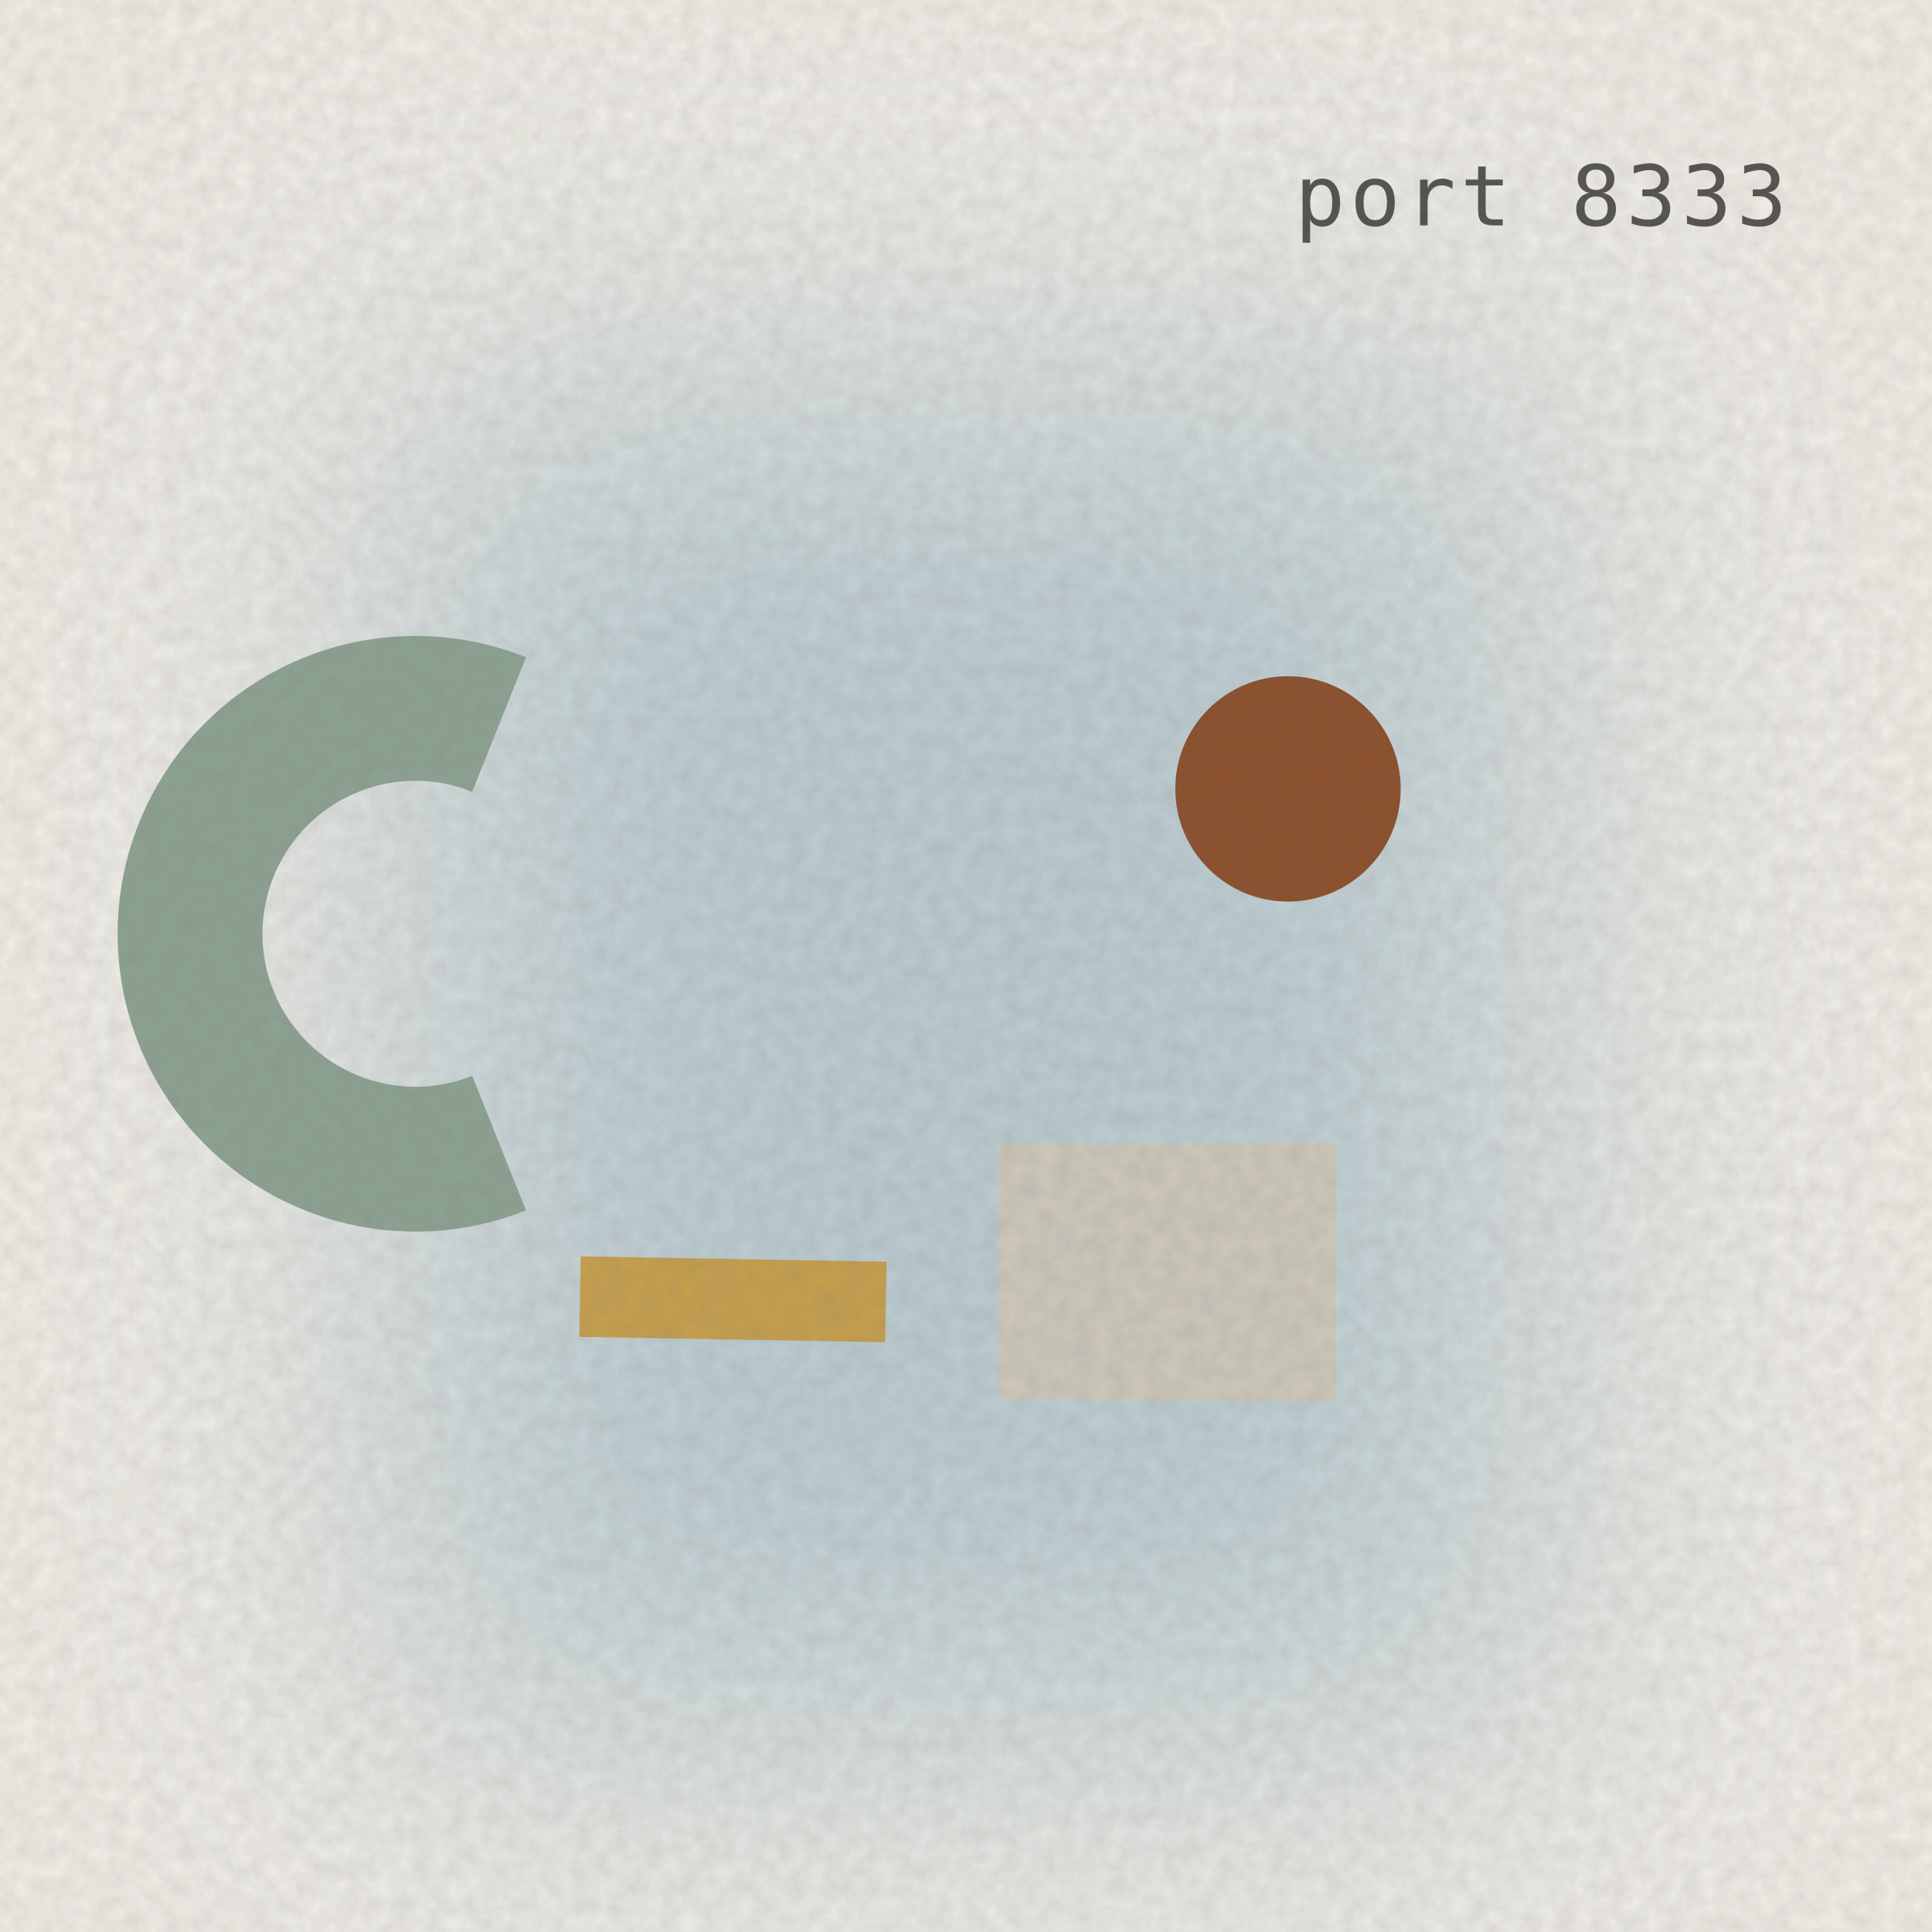
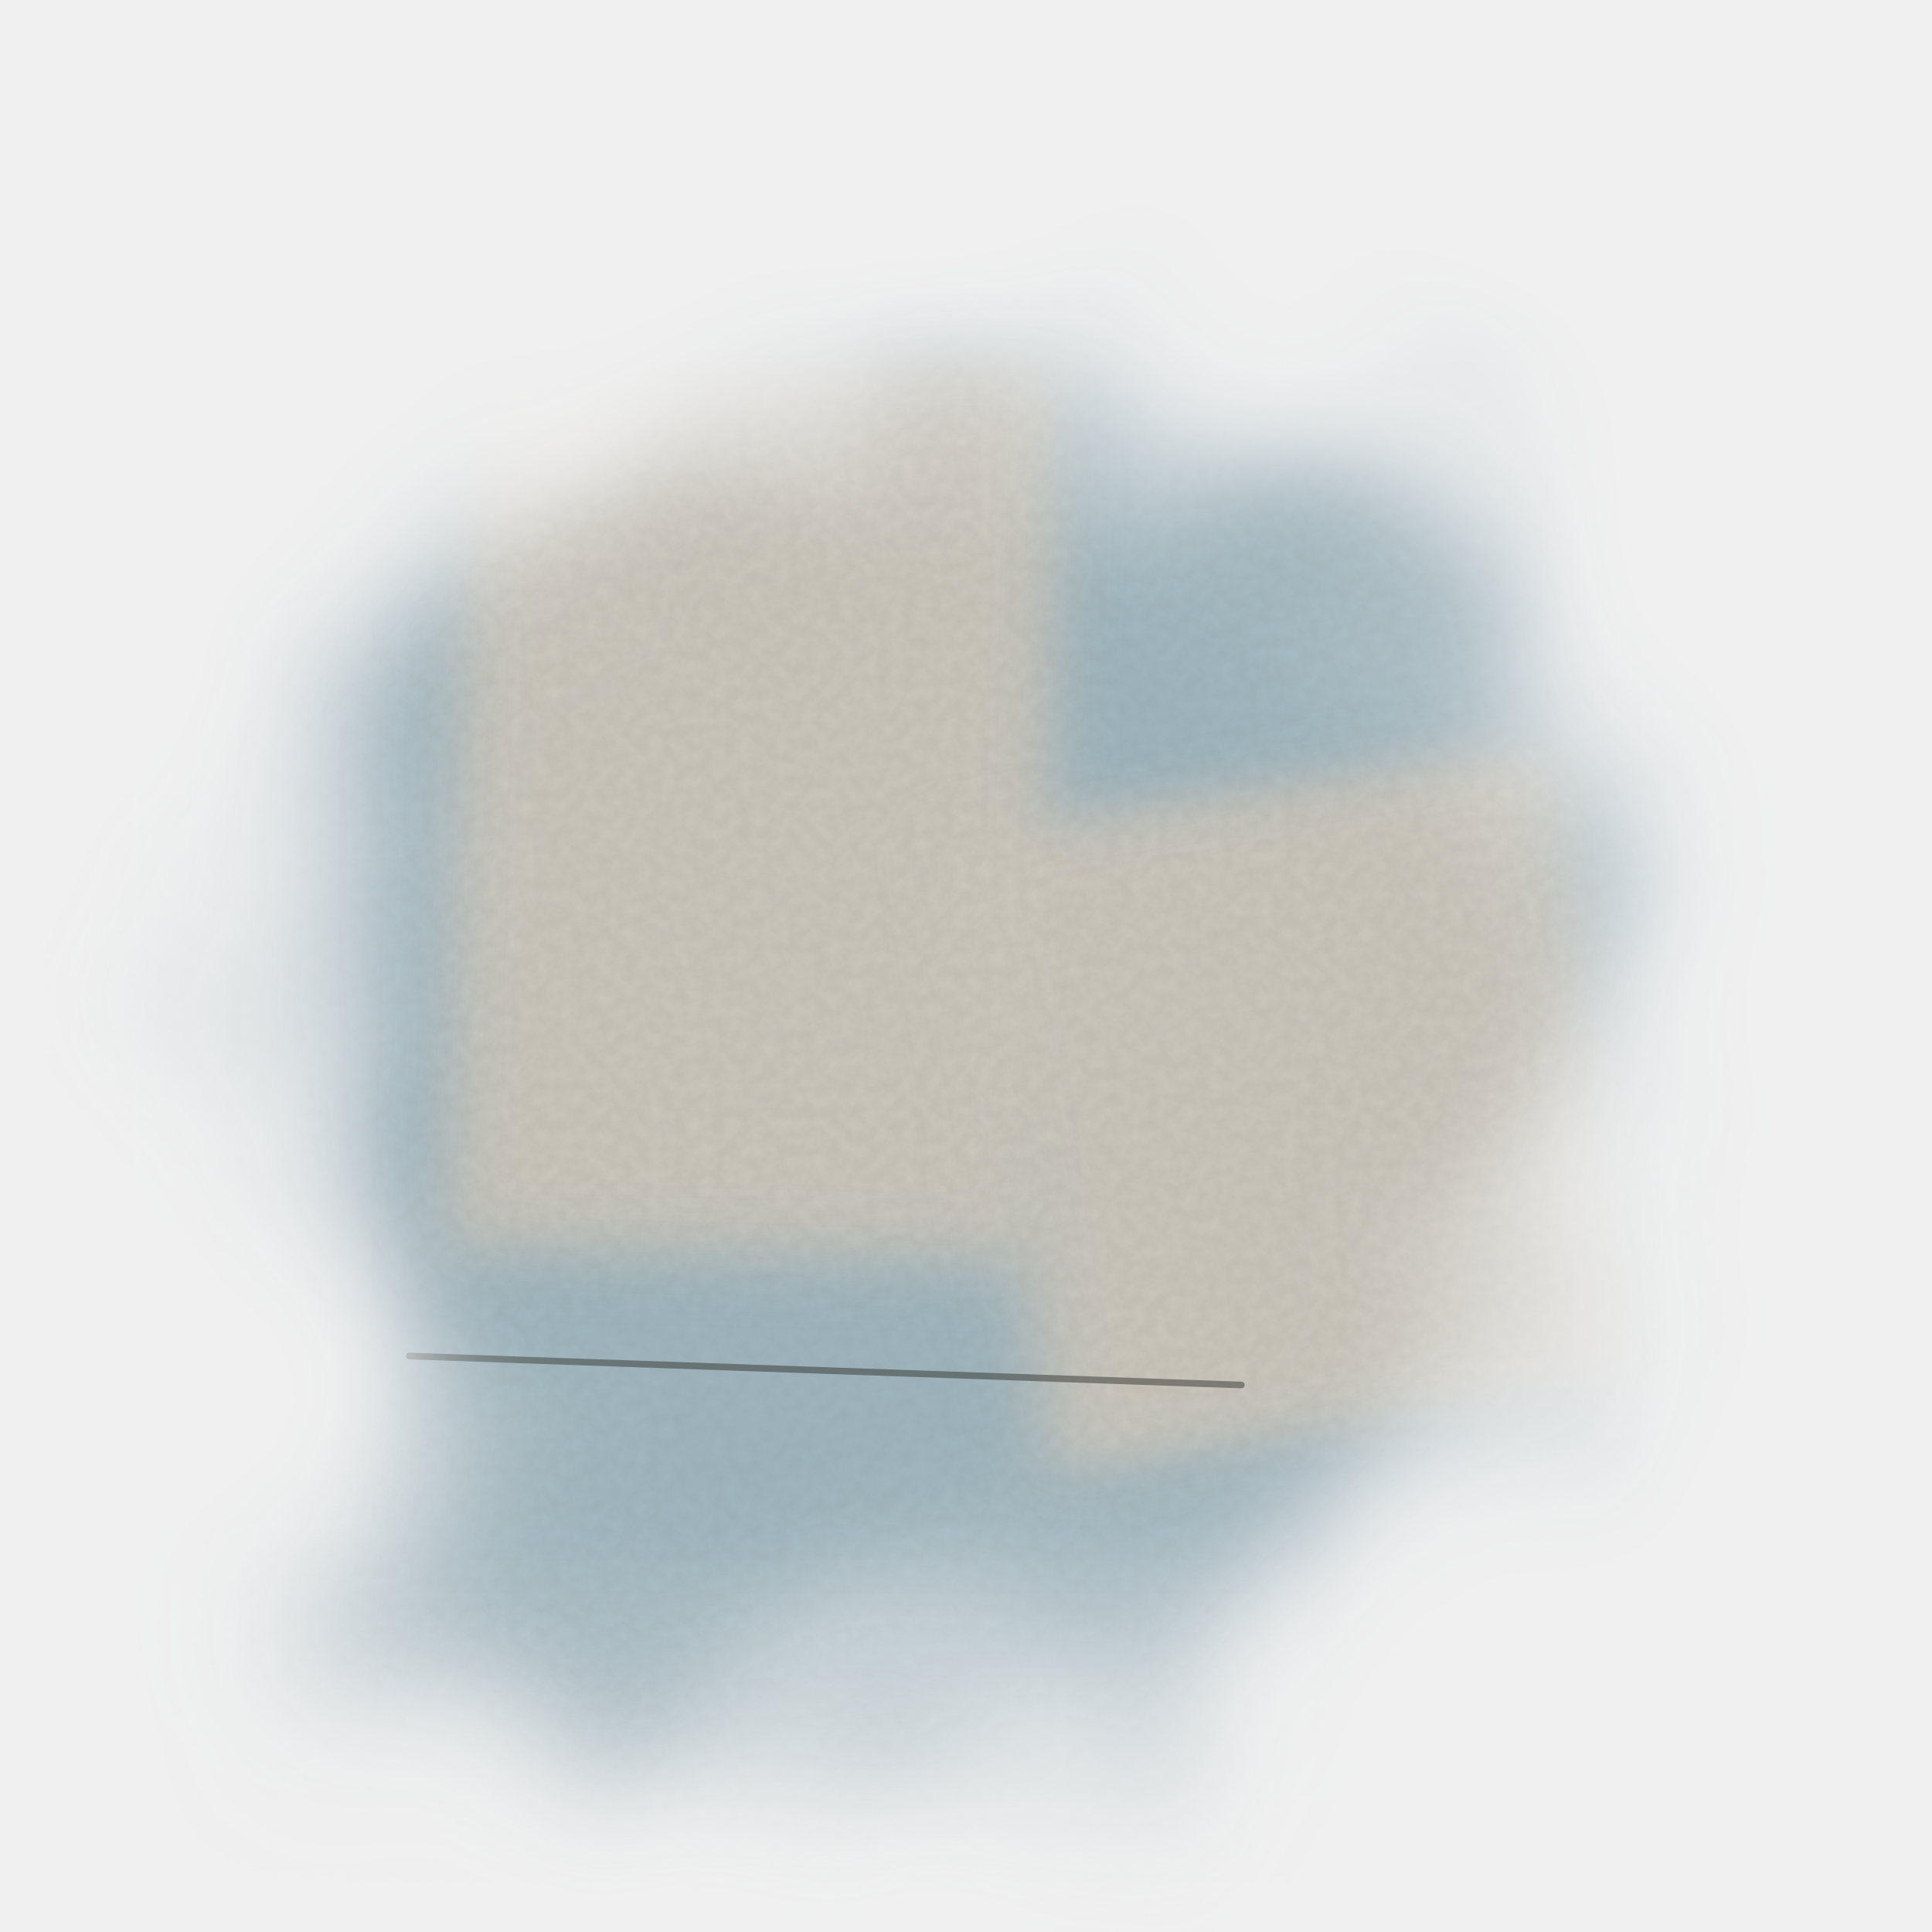
- <svg xmlns="http://www.w3.org/2000/svg" viewBox="0 0 120 120" width="120" height="120">
+ <svg xmlns="http://www.w3.org/2000/svg" viewBox="0 0 160 160" width="160" height="160">
  <defs>
-     <clipPath id="c">
-       <rect width="120" height="120" />
-     </clipPath>
-     <filter id="b" x="-50%" y="-50%" width="200%" height="200%">
-       <feGaussianBlur stdDeviation="11" />
+     <filter id="soft" x="-30%" y="-30%" width="160%" height="160%">
+       <feGaussianBlur stdDeviation="7" result="blur" />
+       <feTurbulence type="fractalNoise" baseFrequency="0.028" numOctaves="2" seed="588" result="n" />
+       <feDisplacementMap in="blur" in2="n" scale="26" xChannelSelector="R" yChannelSelector="G" />
    </filter>
-     <filter id="b2" x="-50%" y="-50%" width="200%" height="200%">
-       <feGaussianBlur stdDeviation="4" />
+     <mask id="m">
+       <g filter="url(#soft)">
+         <ellipse cx="79.1" cy="84.4" rx="53.9" ry="51.2" transform="rotate(2.5 79.1 84.4)" fill="#fff" />
+         <ellipse cx="70.9" cy="122.7" rx="29.0" ry="20.2" transform="rotate(13.9 70.9 122.7)" fill="#fff" opacity="0.9" />
+         <ellipse cx="61.2" cy="116.1" rx="34.0" ry="19.6" transform="rotate(-35.7 61.2 116.1)" fill="#fff" opacity="0.9" />
+         <ellipse cx="57.3" cy="96.7" rx="23.9" ry="25.2" transform="rotate(11.1 57.3 96.7)" fill="#fff" opacity="0.9" />
+       </g>
+     </mask>
+     <filter id="b1" x="-40%" y="-40%" width="180%" height="180%">
+       <feGaussianBlur stdDeviation="14" />
+     </filter>
+     <filter id="b2" x="-40%" y="-40%" width="180%" height="180%">
+       <feGaussianBlur stdDeviation="6" />
+     </filter>
+     <filter id="b3" x="-40%" y="-40%" width="180%" height="180%">
+       <feGaussianBlur stdDeviation="2.5" />
    </filter>
    <filter id="g" x="0" y="0" width="100%" height="100%">
-       <feTurbulence type="fractalNoise" baseFrequency="0.9" numOctaves="3" seed="967" stitchTiles="stitch" />
-       <feColorMatrix type="matrix" values="0 0 0 0 0.17  0 0 0 0 0.16  0 0 0 0 0.15  0 0 0 0.55 0" />
+       <feTurbulence type="fractalNoise" baseFrequency="0.95" numOctaves="3" seed="588" stitchTiles="stitch" />
+       <feColorMatrix type="matrix" values="0 0 0 0 0.18  0 0 0 0 0.18  0 0 0 0 0.16  0 0 0 0.5 0" />
    </filter>
-     <pattern id="h" width="4" height="4" patternUnits="userSpaceOnUse">
-       <circle cx="2" cy="2" r="0.9" fill="#2E2D2A" />
+     <pattern id="h" width="4.6" height="4.6" patternUnits="userSpaceOnUse">
+       <circle cx="2.3" cy="2.3" r="0.95" fill="#2E2D2A" />
    </pattern>
  </defs>
-   <g clip-path="url(#c)">
-     <rect width="120" height="120" fill="#F2EFE8" />
-     <rect x="25" y="24" width="70" height="84" fill="#BCCDD3" filter="url(#b)" />
-     <path d="M31 45 a14 14 0 1 0 0 26" fill="none" stroke="#8DA393" stroke-width="9" />
-     <circle cx="80" cy="49" r="7" fill="#8C4F2A" />
-     <rect x="36" y="78" width="19" height="5" fill="#C7A04C" transform="rotate(1 34 82)" />
-     <rect x="62" y="71" width="21" height="16" fill="#CFC9BD" transform="rotate(0 74 78)" />
-     <rect width="120" height="120" filter="url(#g)" opacity="0.35" />
-     <text x="111" y="14" text-anchor="end" font-family="IBM Plex Mono, ui-monospace, Menlo, Consolas, monospace" font-size="5.2" letter-spacing="0.3" fill="#2E2D2A" fill-opacity="0.78">port 8333</text>
+   <g mask="url(#m)">
+     <rect x="-30.0" y="-30.0" width="220.0" height="220.0" fill="#9FB6BF" opacity="1" filter="url(#b1)" />
+     <g transform="rotate(1.4 62.3 66.3)">
+       <rect x="37.7" y="28.6" width="49.2" height="75.3" fill="#CFC9BD" opacity="0.9" filter="url(#b3)" />
+     </g>
+     <g transform="rotate(-8.9 108.0 91.6)">
+       <rect x="82.7" y="64.9" width="50.6" height="53.6" fill="#CFC9BD" opacity="0.9" filter="url(#b3)" />
+     </g>
+     <line x1="33.9" y1="112.3" x2="102.8" y2="114.7" stroke="#2E2D2A" stroke-width="0.55" opacity="0.5" stroke-linecap="round" />
+     <rect width="160" height="160" filter="url(#g)" opacity="0.32" />
  </g>
</svg>
